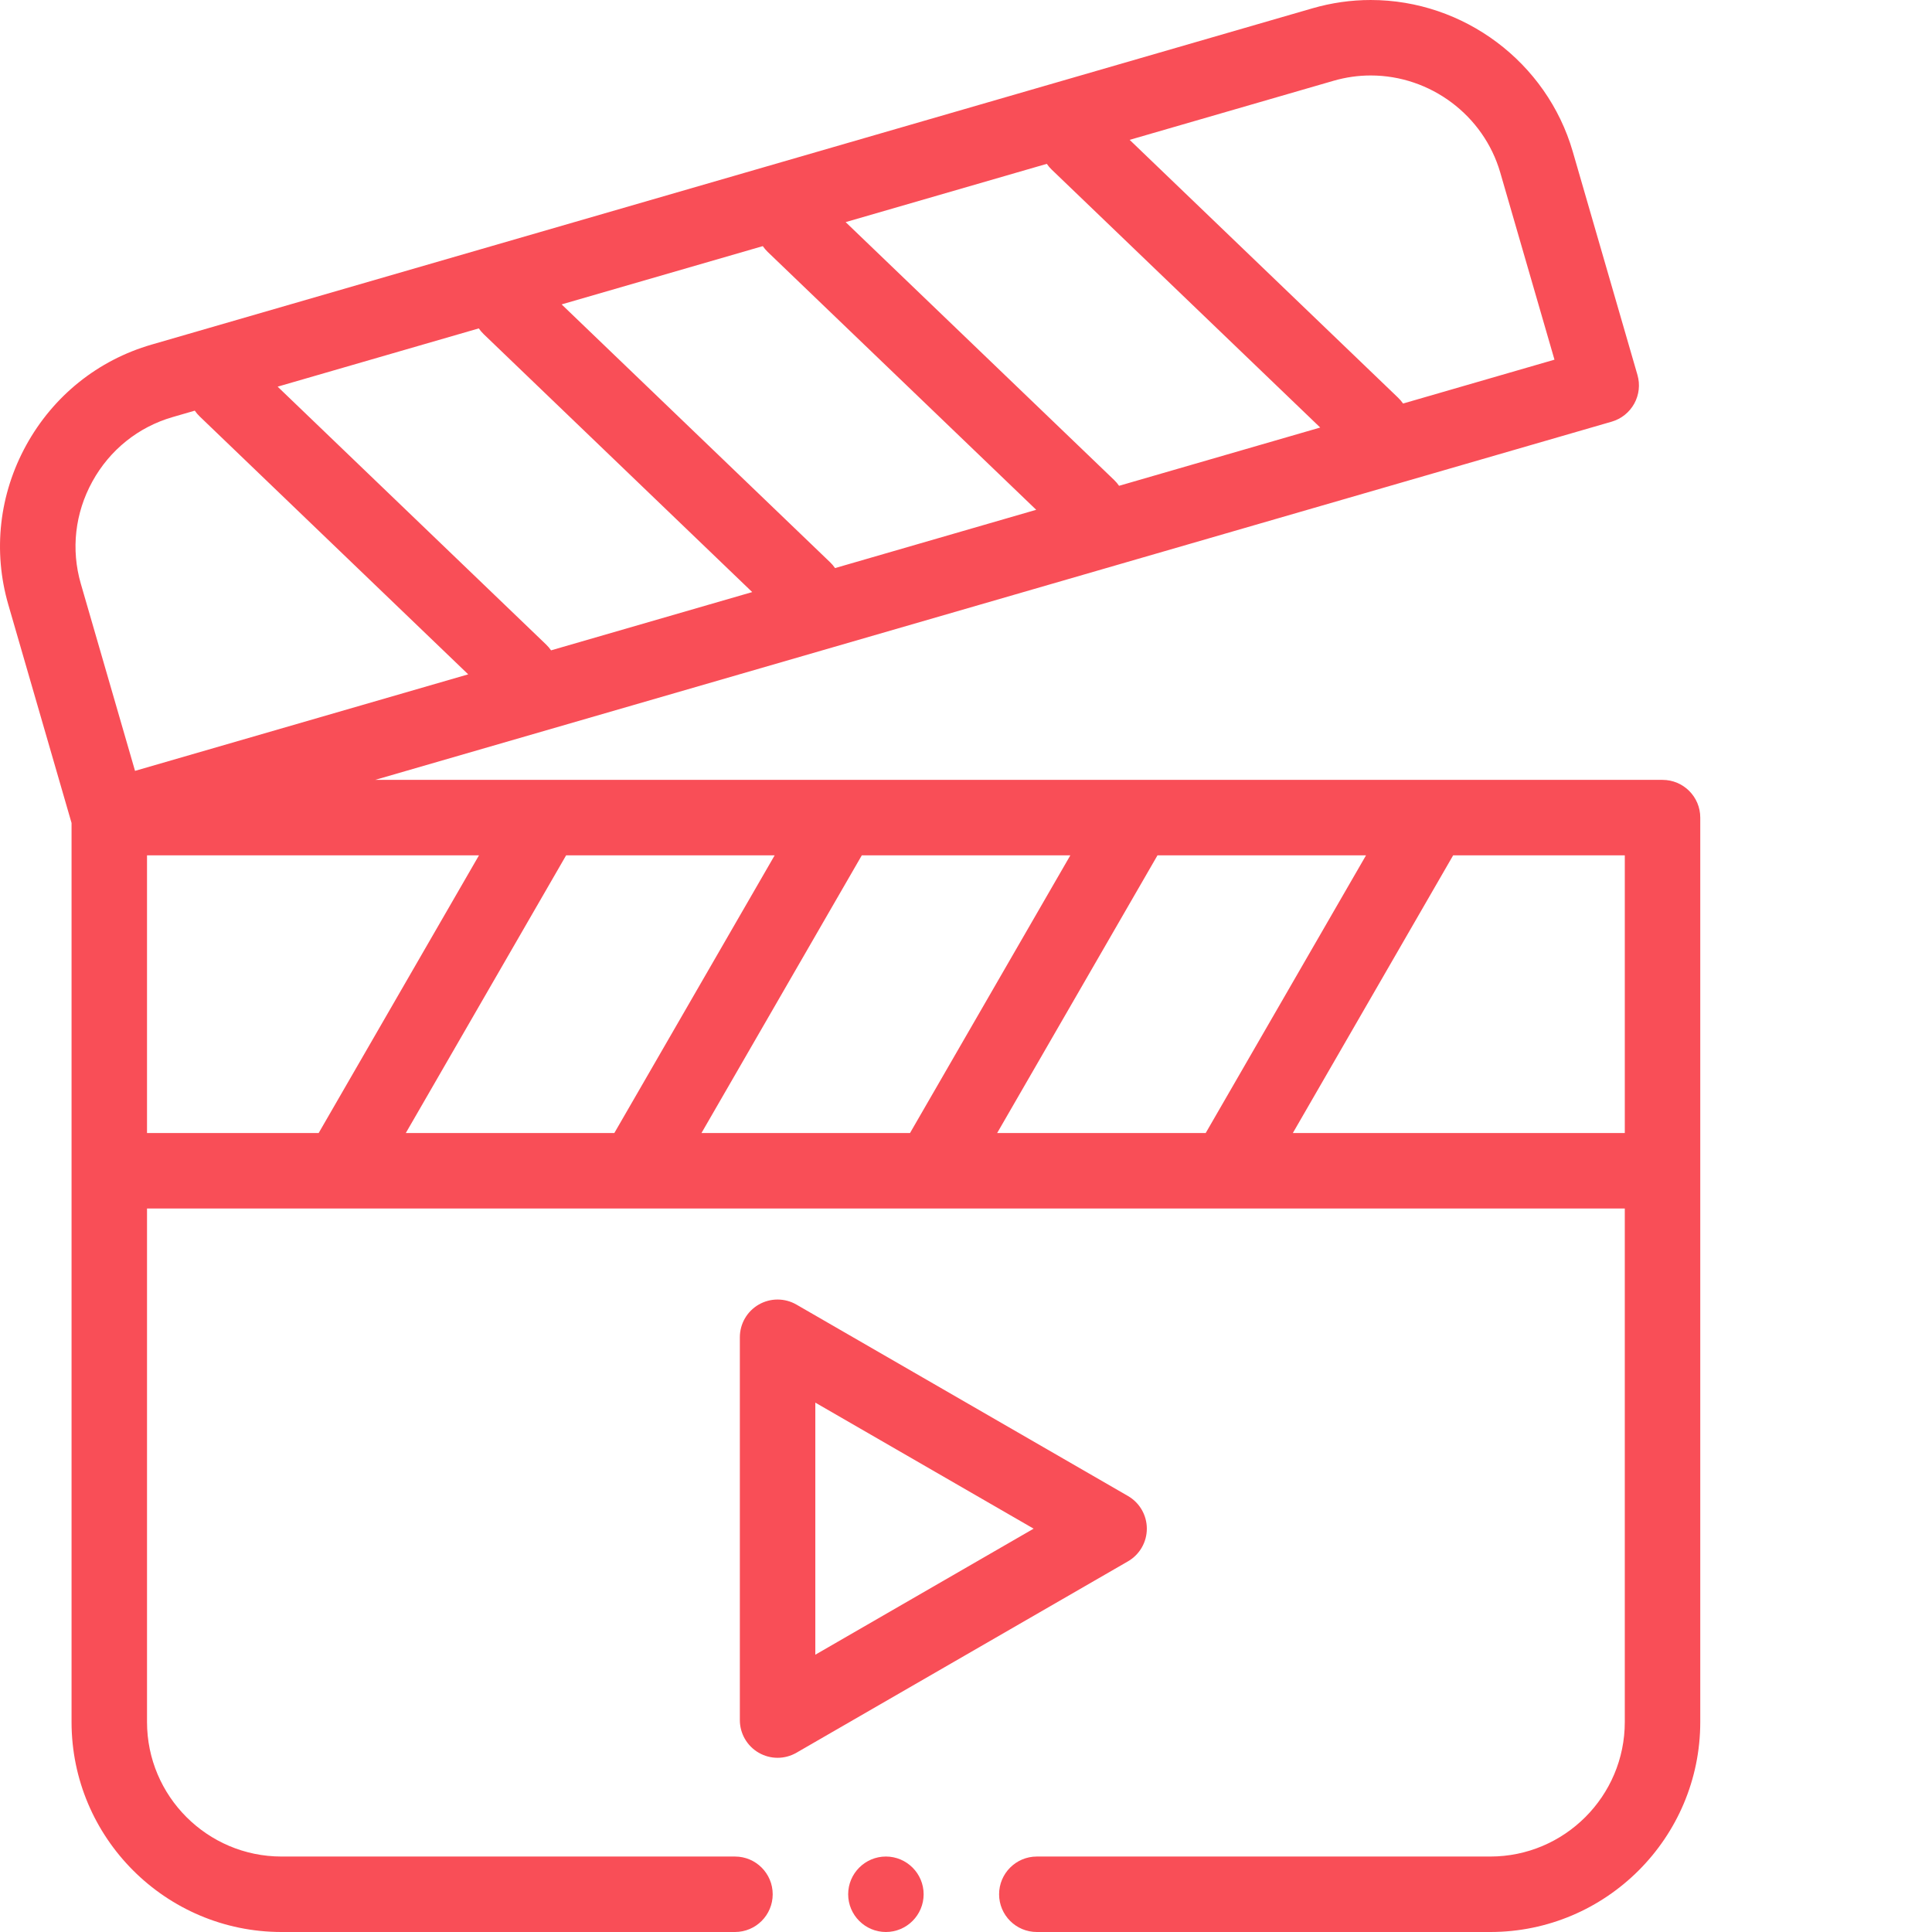
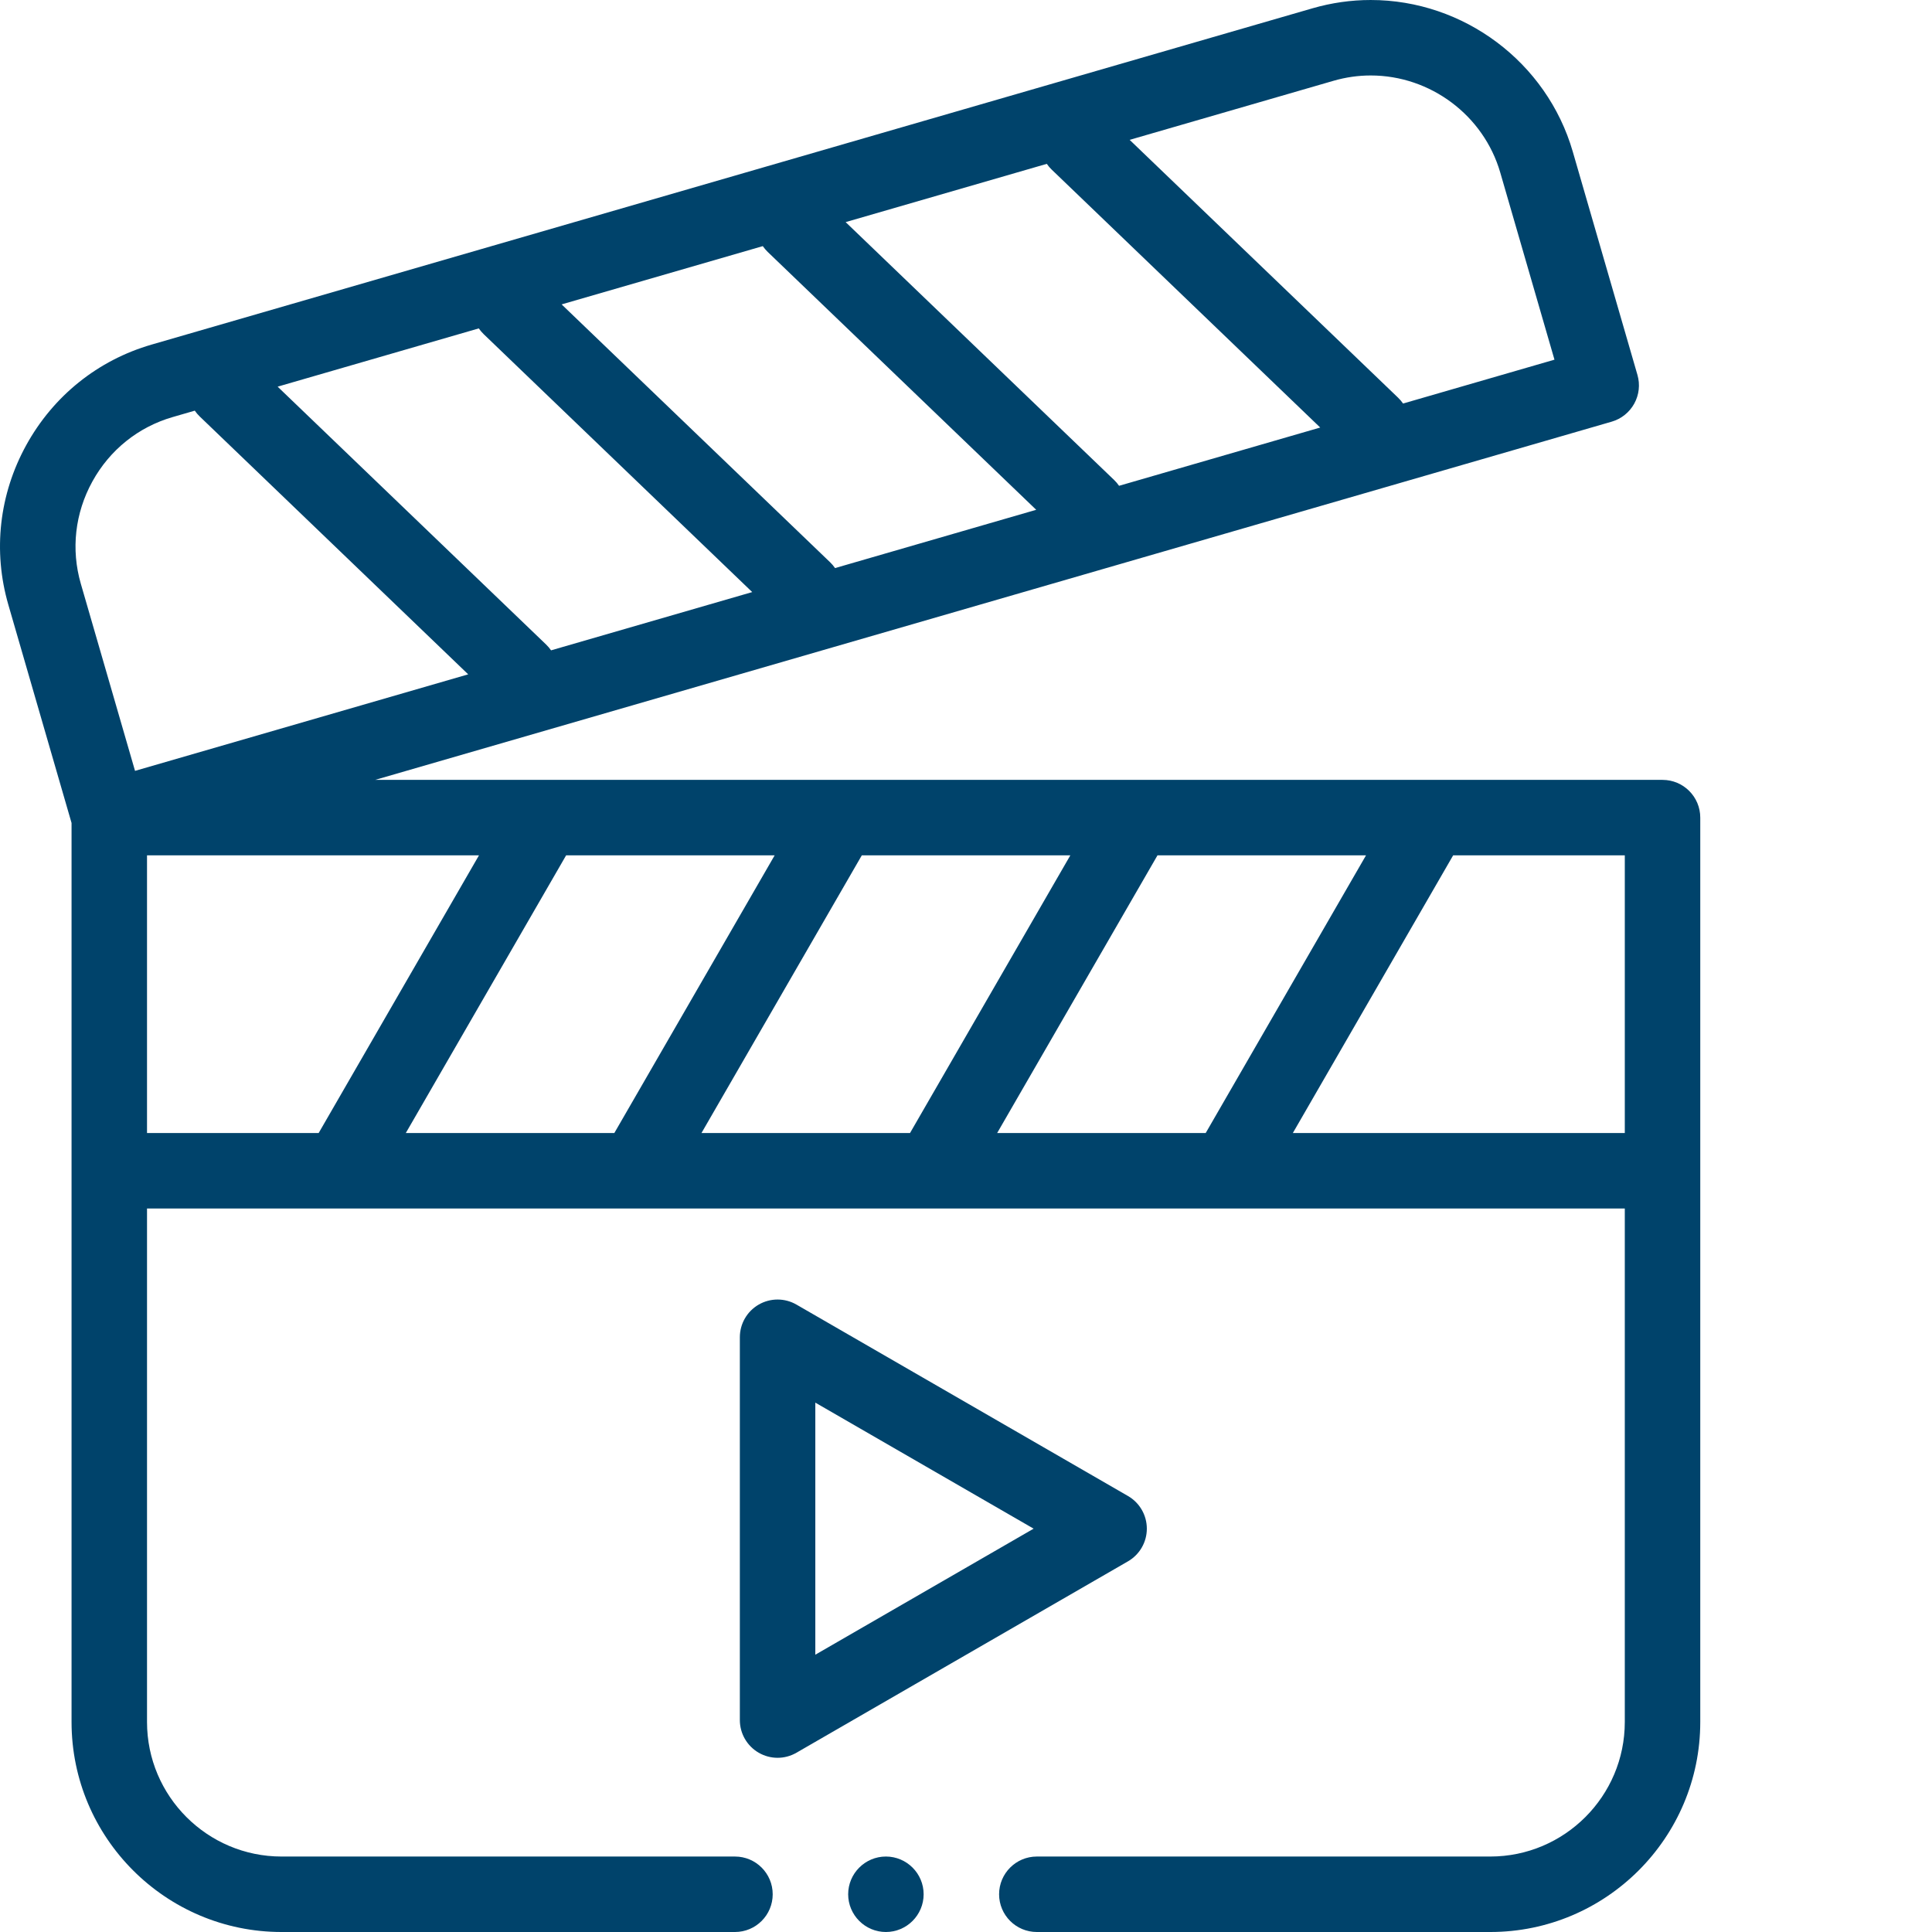
<svg xmlns="http://www.w3.org/2000/svg" version="1.1" width="512" height="512" x="0" y="0" viewBox="0 0 512 512" style="enable-background:new 0 0 512 512" xml:space="preserve" class="">
  <g>
    <g fill-rule="evenodd">
-       <path d="m440.59 206.676h-341.172l327.699-94.93c2.547-.738 4.695-2.461 5.977-4.781 1.281-2.324 1.586-5.059.848-7.605l-17.148-59.199c-6.852-23.645-28.867-40.16-53.539-40.16-5.199 0-10.379.738-15.402 2.191l-307.676 89.129c-14.23 4.121-26.023 13.582-33.215 26.633-7.188 13.051-8.875 28.078-4.754 42.305l16.754 57.836v238.254c0 30.688 24.965 55.652 55.648 55.652h120.164c5.523 0 10-4.477 10-10s-4.477-10-10-10h-120.16c-19.66 0-35.652-15.992-35.652-35.652v-136.086h51.23.023.02 78.312.023.023 78.312.023.023 78.312.023.02 105.281v136.086c0 19.66-15.992 35.652-35.652 35.652h-120.164c-5.52 0-10 4.477-10 10s4.48 10 10 10h120.164c30.688 0 55.652-24.965 55.652-55.652v-239.672c0-5.523-4.477-10-10-10zm-176.332 93.586 42.488-73.586h55.262l-42.484 73.586zm-78.359 0 42.488-73.586h55.262l-42.484 73.586zm-78.355 0 42.484-73.586h55.266l-42.488 73.586zm37.18-129.457-71.148-68.336 53.309-15.441c.375.547.812 1.062 1.312 1.543l71.148 68.336-53.309 15.441c-.375-.547-.816-1.066-1.312-1.543zm134-125.84 71.148 68.336-53.309 15.441c-.375-.547-.812-1.066-1.312-1.543l-71.148-68.336 53.309-15.441c.375.547.812 1.062 1.312 1.543zm-75.266 21.805 71.148 68.332-53.309 15.445c-.375-.547-.812-1.066-1.312-1.543l-71.148-68.336 53.309-15.441c.379.543.816 1.062 1.312 1.543zm149.961-45.367c3.211-.93 6.52-1.402 9.836-1.402 15.824 0 29.938 10.578 34.328 25.727l14.367 49.59-40.121 11.621c-.379-.547-.816-1.062-1.316-1.543l-71.145-68.332zm-328.938 106.199c4.609-8.371 12.16-14.434 21.262-17.07l5.875-1.703c.379.547.816 1.066 1.312 1.543l71.148 68.336-88.293 25.578-14.367-49.59c-2.637-9.098-1.547-18.719 3.062-27.094zm14.48 99.074h87.973l-42.484 73.586h-45.488zm303.656 73.586 42.484-73.586h45.488v73.586zm0 0" fill="#f94e57" data-original="#000000" style="" class="" />
-       <path d="m303.922 405.113c0-3.574-1.906-6.875-5-8.66l-87.855-50.723c-3.094-1.785-6.906-1.785-10 0-3.094 1.785-5 5.086-5 8.66v101.445c0 3.57 1.906 6.871 5 8.656 1.547.895 3.273 1.344 5 1.344 1.727 0 3.453-.449 5-1.344l87.855-50.719c3.094-1.785 5-5.086 5-8.66zm-87.855 33.402v-66.805l57.855 33.402zm0 0" fill="#f94e57" data-original="#000000" style="" class="" />
-       <path d="m234.773 492c-5.508 0-10 4.492-10 10s4.492 10 10 10c5.512 0 10-4.492 10-10s-4.488-10-10-10zm0 0" fill="#f94e57" data-original="#000000" style="" class="" />
+       <path d="m440.59 206.676h-341.172l327.699-94.93c2.547-.738 4.695-2.461 5.977-4.781 1.281-2.324 1.586-5.059.848-7.605l-17.148-59.199c-6.852-23.645-28.867-40.16-53.539-40.16-5.199 0-10.379.738-15.402 2.191l-307.676 89.129c-14.23 4.121-26.023 13.582-33.215 26.633-7.188 13.051-8.875 28.078-4.754 42.305l16.754 57.836v238.254c0 30.688 24.965 55.652 55.648 55.652h120.164c5.523 0 10-4.477 10-10s-4.477-10-10-10h-120.16c-19.66 0-35.652-15.992-35.652-35.652v-136.086h51.23.023.02 78.312.023.023 78.312.023.023 78.312.023.02 105.281v136.086c0 19.66-15.992 35.652-35.652 35.652h-120.164c-5.52 0-10 4.477-10 10s4.48 10 10 10h120.164c30.688 0 55.652-24.965 55.652-55.652v-239.672c0-5.523-4.477-10-10-10zm-176.332 93.586 42.488-73.586h55.262l-42.484 73.586zm-78.359 0 42.488-73.586h55.262l-42.484 73.586zm-78.355 0 42.484-73.586h55.266l-42.488 73.586zm37.18-129.457-71.148-68.336 53.309-15.441c.375.547.812 1.062 1.312 1.543l71.148 68.336-53.309 15.441c-.375-.547-.816-1.066-1.312-1.543zm134-125.84 71.148 68.336-53.309 15.441c-.375-.547-.812-1.066-1.312-1.543l-71.148-68.336 53.309-15.441c.375.547.812 1.062 1.312 1.543zm-75.266 21.805 71.148 68.332-53.309 15.445c-.375-.547-.812-1.066-1.312-1.543l-71.148-68.336 53.309-15.441c.379.543.816 1.062 1.312 1.543zm149.961-45.367c3.211-.93 6.52-1.402 9.836-1.402 15.824 0 29.938 10.578 34.328 25.727l14.367 49.59-40.121 11.621c-.379-.547-.816-1.062-1.316-1.543l-71.145-68.332zm-328.938 106.199c4.609-8.371 12.16-14.434 21.262-17.07l5.875-1.703c.379.547.816 1.066 1.312 1.543l71.148 68.336-88.293 25.578-14.367-49.59c-2.637-9.098-1.547-18.719 3.062-27.094zm14.48 99.074h87.973l-42.484 73.586h-45.488zm303.656 73.586 42.484-73.586h45.488v73.586zm0 0" fill="#00436b" data-original="#000000" style="" class="" />
+       <path d="m303.922 405.113c0-3.574-1.906-6.875-5-8.66l-87.855-50.723c-3.094-1.785-6.906-1.785-10 0-3.094 1.785-5 5.086-5 8.66v101.445c0 3.57 1.906 6.871 5 8.656 1.547.895 3.273 1.344 5 1.344 1.727 0 3.453-.449 5-1.344l87.855-50.719c3.094-1.785 5-5.086 5-8.66zm-87.855 33.402v-66.805l57.855 33.402zm0 0" fill="#00436b" data-original="#000000" style="" class="" />
+       <path d="m234.773 492c-5.508 0-10 4.492-10 10s4.492 10 10 10c5.512 0 10-4.492 10-10s-4.488-10-10-10zm0 0" fill="#00436b" data-original="#000000" style="" class="" />
    </g>
  </g>
</svg>
